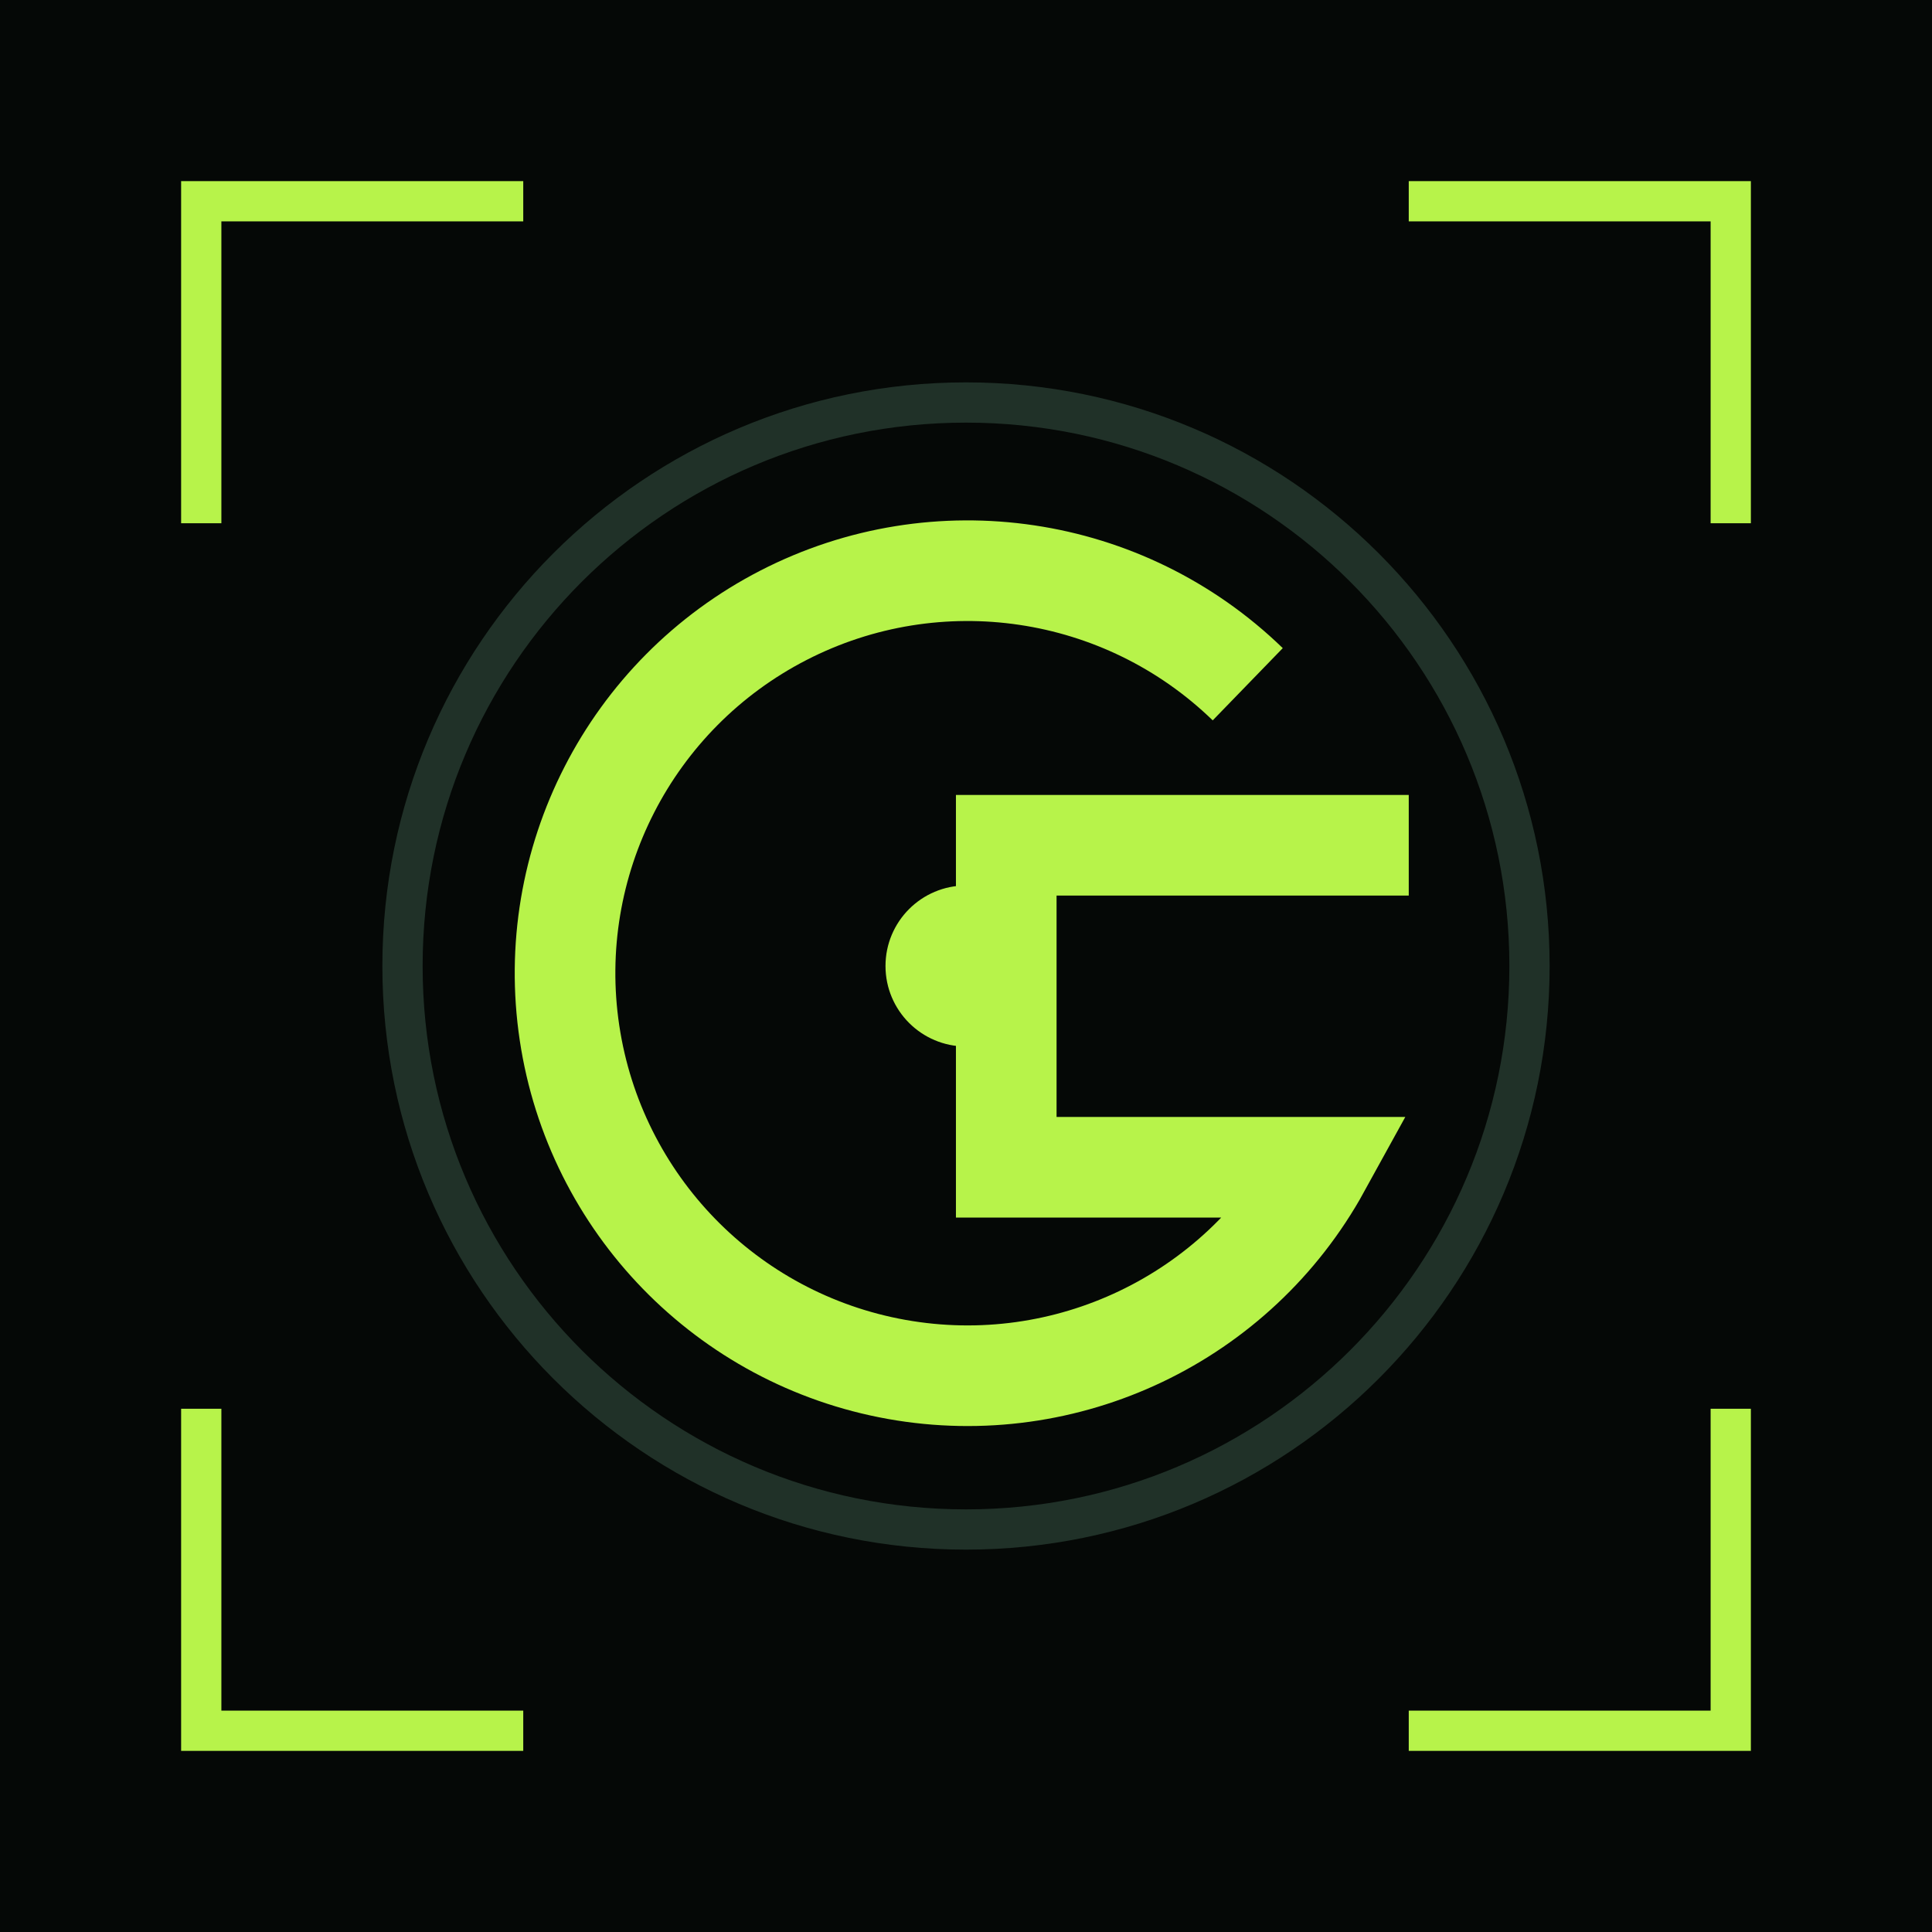
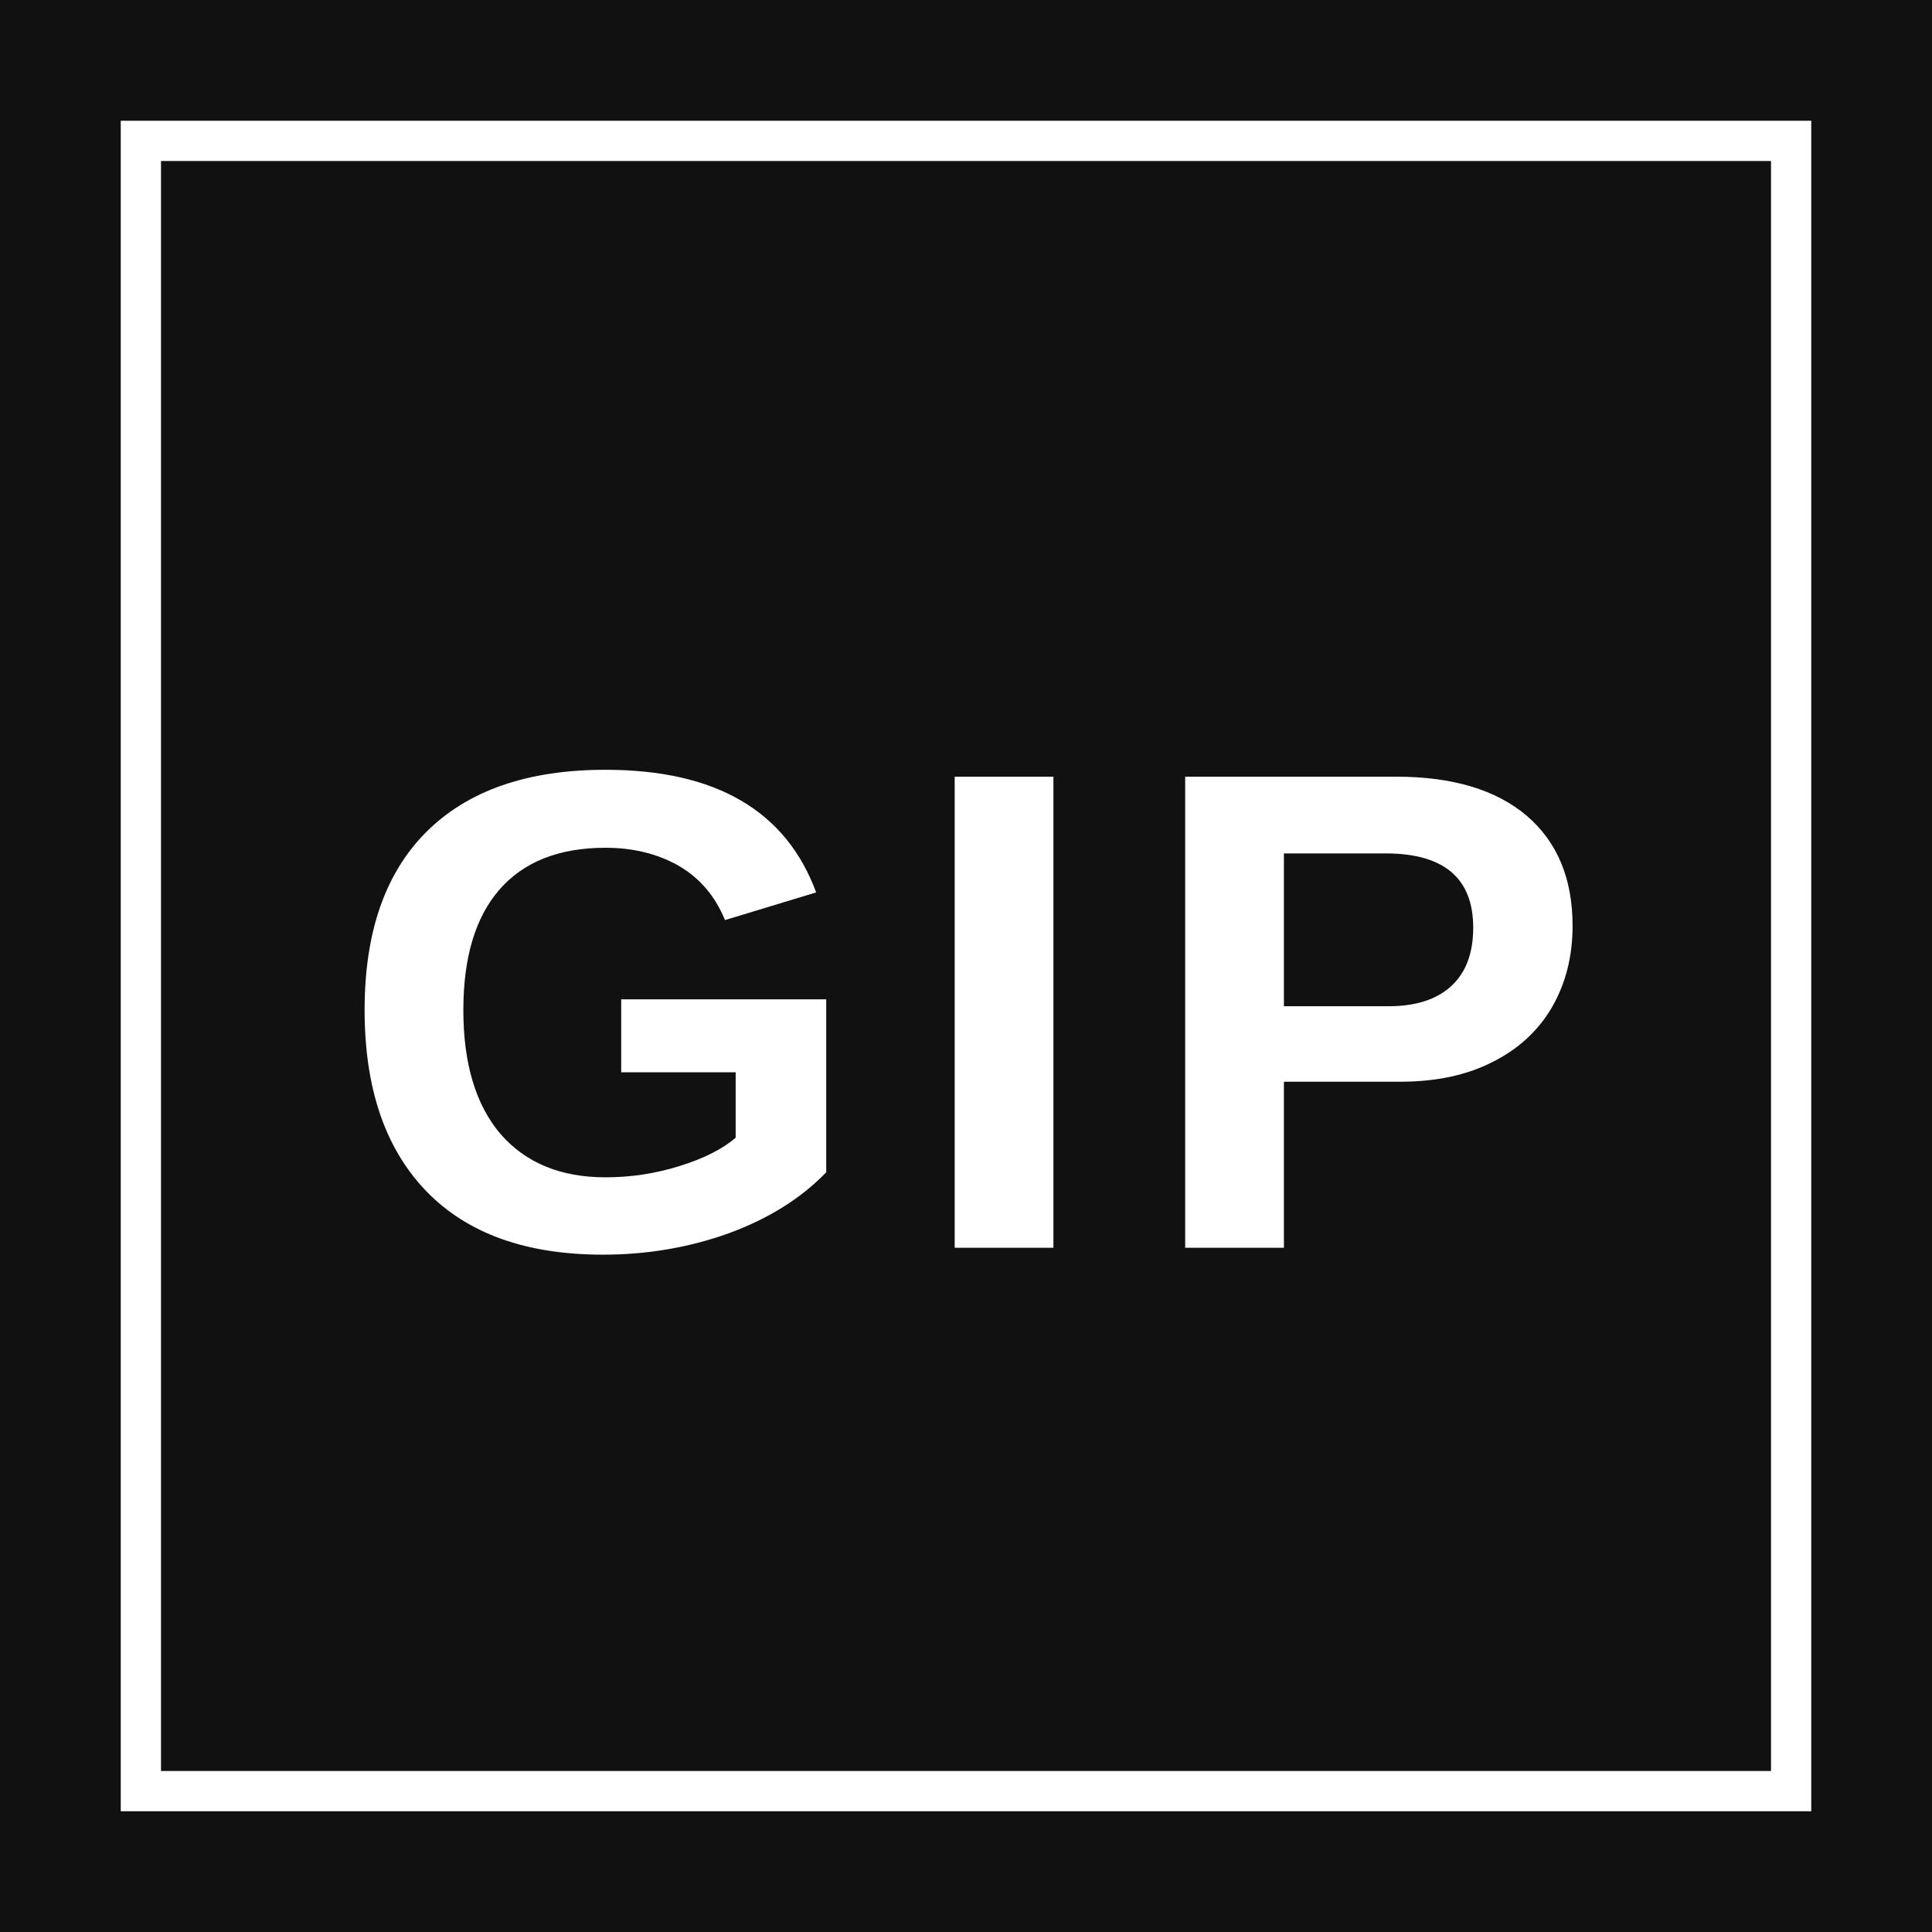
<svg xmlns="http://www.w3.org/2000/svg" width="48" height="48" viewBox="0 0 48 48">
-   <rect width="48" height="48" fill="#050806" />
-   <path fill="none" stroke="#b7f34a" d="M5 13V5h8M35 5h8v8M43 35v8h-8M13 43H5v-8" />
-   <circle cx="24" cy="24" r="14" fill="none" stroke="#203128" />
-   <path fill="none" stroke="#b7f34a" stroke-width="2.5" d="M31 17a10 10 0 1 0 1.8 12H25v-8h10" />
-   <circle cx="24" cy="24" r="2" fill="#b7f34a" />
+   <rect width="48" height="48" fill="#111" />
+   <rect x="3.5" y="3.5" width="41" height="41" fill="none" stroke="#fff" />
+   <text x="24" y="31" fill="#fff" font-family="Montserrat, Futura, Arial, sans-serif" font-size="17" font-weight="600" letter-spacing="1" text-anchor="middle">GIP</text>
</svg>
